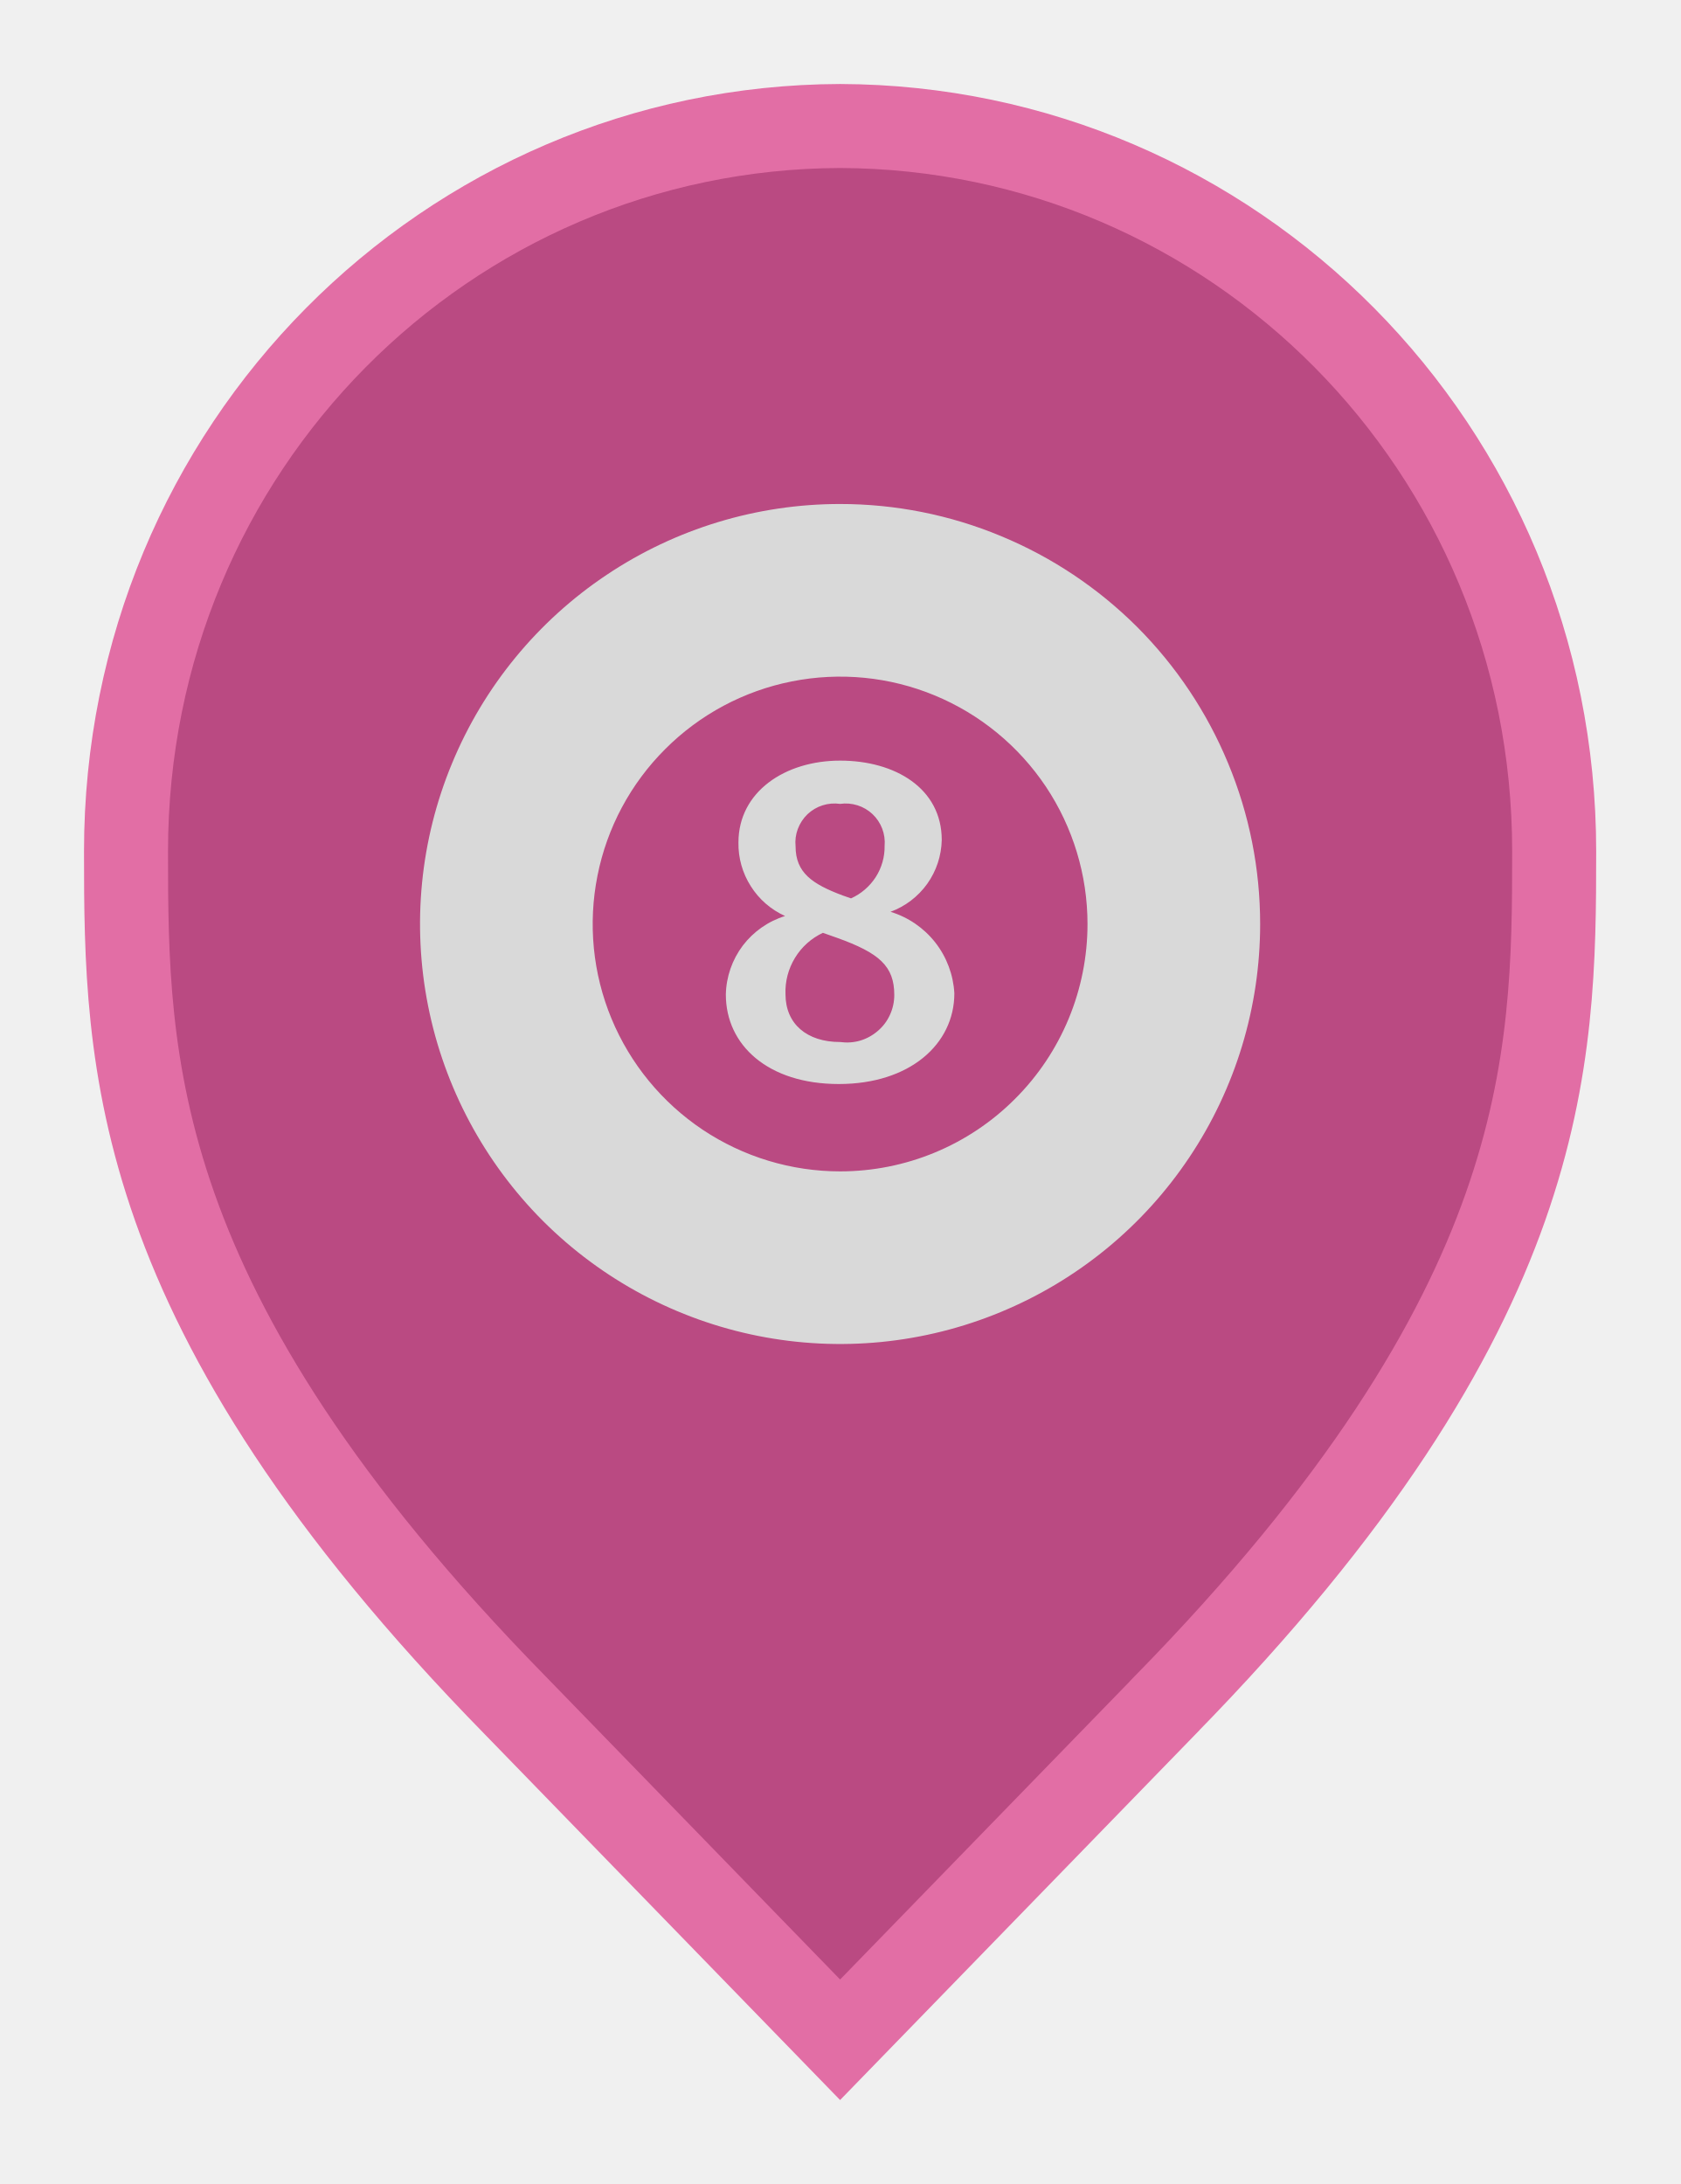
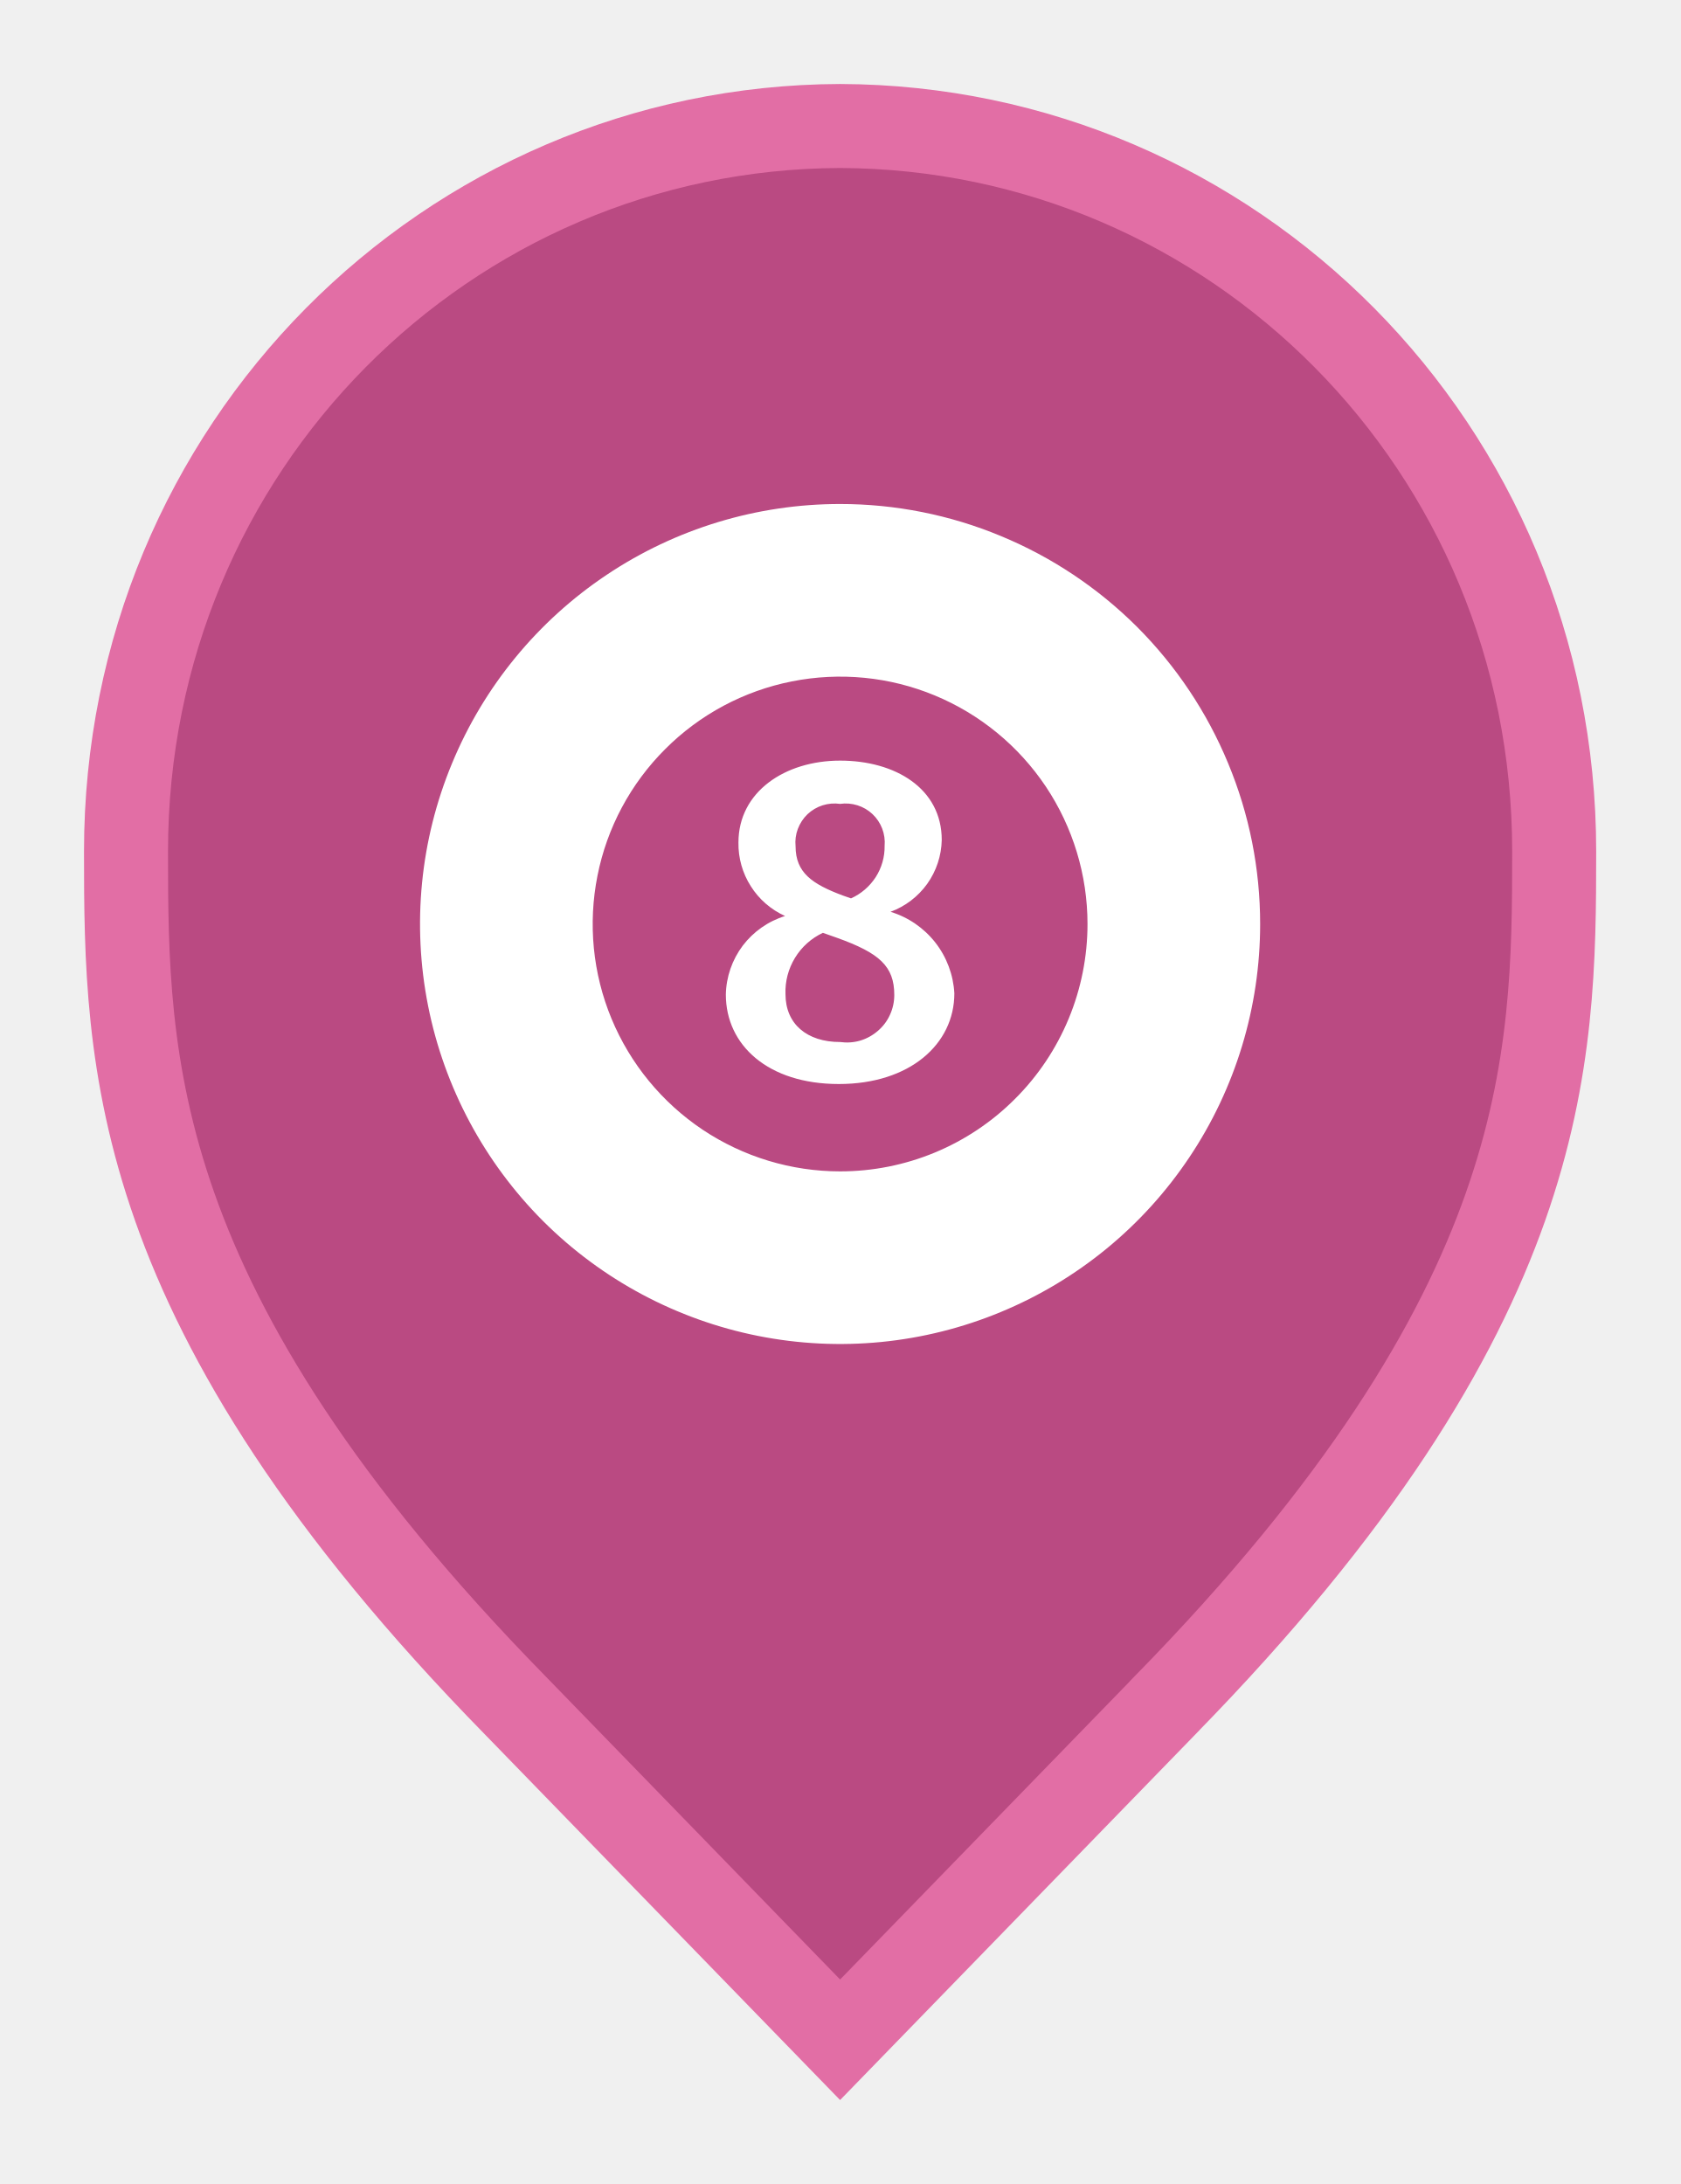
<svg xmlns="http://www.w3.org/2000/svg" width="20" height="26" viewBox="0 0 20 26" fill="none">
-   <path d="M6.136 20.305L6.135 20.304C3.798 17.918 2.651 15.987 2.08 14.368C1.51 12.75 1.5 11.406 1.5 10.136C1.5 5.328 5.324 1.516 10 1.5C14.676 1.516 18.5 5.328 18.5 10.136C18.5 11.406 18.49 12.75 17.92 14.368C17.349 15.987 16.201 17.918 13.865 20.304L13.864 20.306L10 24.283L6.136 20.305Z" fill="#BA4A82" stroke="#E26EA5" style="fill:#BA4A82;fill:color(display-p3 0.731 0.289 0.51);fill-opacity:1;stroke:#E26EA5;stroke:color(display-p3 0.886 0.431 0.647);stroke-opacity:1;" />
-   <path d="M10 6C9.011 6 8.044 6.293 7.222 6.843C6.4 7.392 5.759 8.173 5.381 9.087C5.002 10 4.903 11.005 5.096 11.976C5.289 12.945 5.765 13.836 6.464 14.536C7.164 15.235 8.055 15.711 9.025 15.904C9.994 16.097 11 15.998 11.913 15.619C12.827 15.241 13.608 14.6 14.157 13.778C14.707 12.956 15 11.989 15 11C15 10.343 14.871 9.693 14.619 9.087C14.368 8.48 14 7.929 13.536 7.464C13.071 7 12.52 6.632 11.913 6.381C11.307 6.129 10.657 6 10 6ZM10 13.945C9.418 13.945 8.848 13.772 8.364 13.449C7.88 13.125 7.502 12.665 7.279 12.127C7.056 11.589 6.998 10.997 7.112 10.425C7.225 9.854 7.506 9.329 7.918 8.918C8.329 8.506 8.854 8.225 9.425 8.112C9.997 7.998 10.589 8.056 11.127 8.279C11.665 8.502 12.125 8.88 12.449 9.364C12.772 9.848 12.945 10.418 12.945 11C12.945 11.387 12.869 11.77 12.721 12.127C12.573 12.484 12.356 12.809 12.082 13.082C11.809 13.356 11.484 13.573 11.127 13.721C10.77 13.869 10.387 13.945 10 13.945ZM10.6 10.855C10.776 10.79 10.928 10.674 11.037 10.522C11.146 10.369 11.206 10.187 11.21 10C11.21 9.385 10.655 9.055 10 9.055C9.345 9.055 8.79 9.425 8.79 10.03C8.787 10.214 8.838 10.395 8.937 10.55C9.035 10.706 9.177 10.829 9.345 10.905C9.144 10.967 8.968 11.091 8.841 11.258C8.715 11.426 8.644 11.63 8.64 11.84C8.64 12.44 9.14 12.905 9.985 12.905C10.83 12.905 11.36 12.43 11.36 11.825C11.348 11.605 11.269 11.394 11.133 11.22C10.997 11.047 10.811 10.919 10.6 10.855ZM10 9.57C10.069 9.56 10.14 9.566 10.207 9.587C10.274 9.608 10.335 9.644 10.386 9.692C10.437 9.74 10.476 9.799 10.501 9.864C10.526 9.93 10.536 10 10.53 10.07C10.532 10.202 10.495 10.331 10.424 10.442C10.352 10.553 10.25 10.641 10.13 10.695L10.03 10.66C9.67 10.525 9.47 10.39 9.47 10.075C9.463 10.005 9.472 9.934 9.497 9.868C9.522 9.802 9.561 9.742 9.612 9.693C9.663 9.645 9.725 9.608 9.792 9.587C9.859 9.566 9.93 9.56 10 9.57ZM10 12.405C9.605 12.405 9.35 12.19 9.35 11.835C9.344 11.683 9.384 11.533 9.463 11.403C9.542 11.273 9.657 11.17 9.795 11.105L9.965 11.165C10.465 11.345 10.645 11.5 10.645 11.845C10.645 11.926 10.628 12.006 10.594 12.08C10.561 12.154 10.512 12.219 10.45 12.272C10.389 12.325 10.317 12.365 10.24 12.388C10.162 12.411 10.08 12.416 10 12.405Z" fill="#D9D9D9" style="fill:#D9D9D9;fill:color(display-p3 0.851 0.851 0.851);fill-opacity:1;" />
+   <path d="M10 24.283L6.136 20.305L6.135 20.304C3.798 17.918 2.651 15.987 2.08 14.368C1.51 12.75 1.5 11.406 1.5 10.136C1.5 5.328 5.324 1.516 10 1.5C14.676 1.516 18.5 5.328 18.5 10.136C18.5 11.406 18.49 12.75 17.92 14.368C17.349 15.987 16.201 17.918 13.865 20.304L13.864 20.306L10 24.283Z" fill="#BA4A82" stroke="#E26EA5" />
+   <path d="M10 6C9.011 6 8.044 6.293 7.222 6.843C6.4 7.392 5.759 8.173 5.381 9.087C5.002 10 4.903 11.005 5.096 11.976C5.289 12.945 5.765 13.836 6.464 14.536C7.164 15.235 8.055 15.711 9.025 15.904C9.994 16.097 11 15.998 11.913 15.619C12.827 15.241 13.608 14.6 14.157 13.778C14.707 12.956 15 11.989 15 11C15 10.343 14.871 9.693 14.619 9.087C14.368 8.48 14 7.929 13.536 7.464C13.071 7 12.52 6.632 11.913 6.381C11.307 6.129 10.657 6 10 6V6ZM10 13.945C9.418 13.945 8.848 13.772 8.364 13.449C7.88 13.125 7.502 12.665 7.279 12.127C7.056 11.589 6.998 10.997 7.112 10.425C7.225 9.854 7.506 9.329 7.918 8.918C8.329 8.506 8.854 8.225 9.425 8.112C9.997 7.998 10.589 8.056 11.127 8.279C11.665 8.502 12.125 8.88 12.449 9.364C12.772 9.848 12.945 10.418 12.945 11C12.945 11.387 12.869 11.77 12.721 12.127C12.573 12.484 12.356 12.809 12.082 13.082C11.809 13.356 11.484 13.573 11.127 13.721C10.77 13.869 10.387 13.945 10 13.945V13.945ZM10.6 10.855C10.776 10.79 10.928 10.674 11.037 10.522C11.146 10.369 11.206 10.187 11.21 10C11.21 9.385 10.655 9.055 10 9.055C9.345 9.055 8.79 9.425 8.79 10.03C8.787 10.214 8.838 10.395 8.937 10.55C9.035 10.706 9.177 10.829 9.345 10.905C9.144 10.967 8.968 11.091 8.841 11.258C8.715 11.426 8.644 11.63 8.64 11.84C8.64 12.44 9.14 12.905 9.985 12.905C10.83 12.905 11.36 12.43 11.36 11.825C11.348 11.605 11.269 11.394 11.133 11.22C10.997 11.047 10.811 10.919 10.6 10.855V10.855ZM10 9.57C10.069 9.56 10.14 9.566 10.207 9.587C10.274 9.608 10.335 9.644 10.386 9.692C10.437 9.74 10.476 9.799 10.501 9.864C10.526 9.93 10.536 10 10.53 10.07C10.532 10.202 10.495 10.331 10.424 10.442C10.352 10.553 10.25 10.641 10.13 10.695L10.03 10.66C9.67 10.525 9.47 10.39 9.47 10.075C9.463 10.005 9.472 9.934 9.497 9.868C9.522 9.802 9.561 9.742 9.612 9.693C9.663 9.645 9.725 9.608 9.792 9.587C9.859 9.566 9.93 9.56 10 9.57V9.57ZM10 12.405C9.605 12.405 9.35 12.19 9.35 11.835C9.344 11.683 9.384 11.533 9.463 11.403C9.542 11.273 9.657 11.17 9.795 11.105L9.965 11.165C10.465 11.345 10.645 11.5 10.645 11.845C10.645 11.926 10.628 12.006 10.594 12.08C10.561 12.154 10.512 12.219 10.45 12.272C10.389 12.325 10.317 12.365 10.24 12.388C10.162 12.411 10.08 12.416 10 12.405Z" fill="white" />
</svg>
